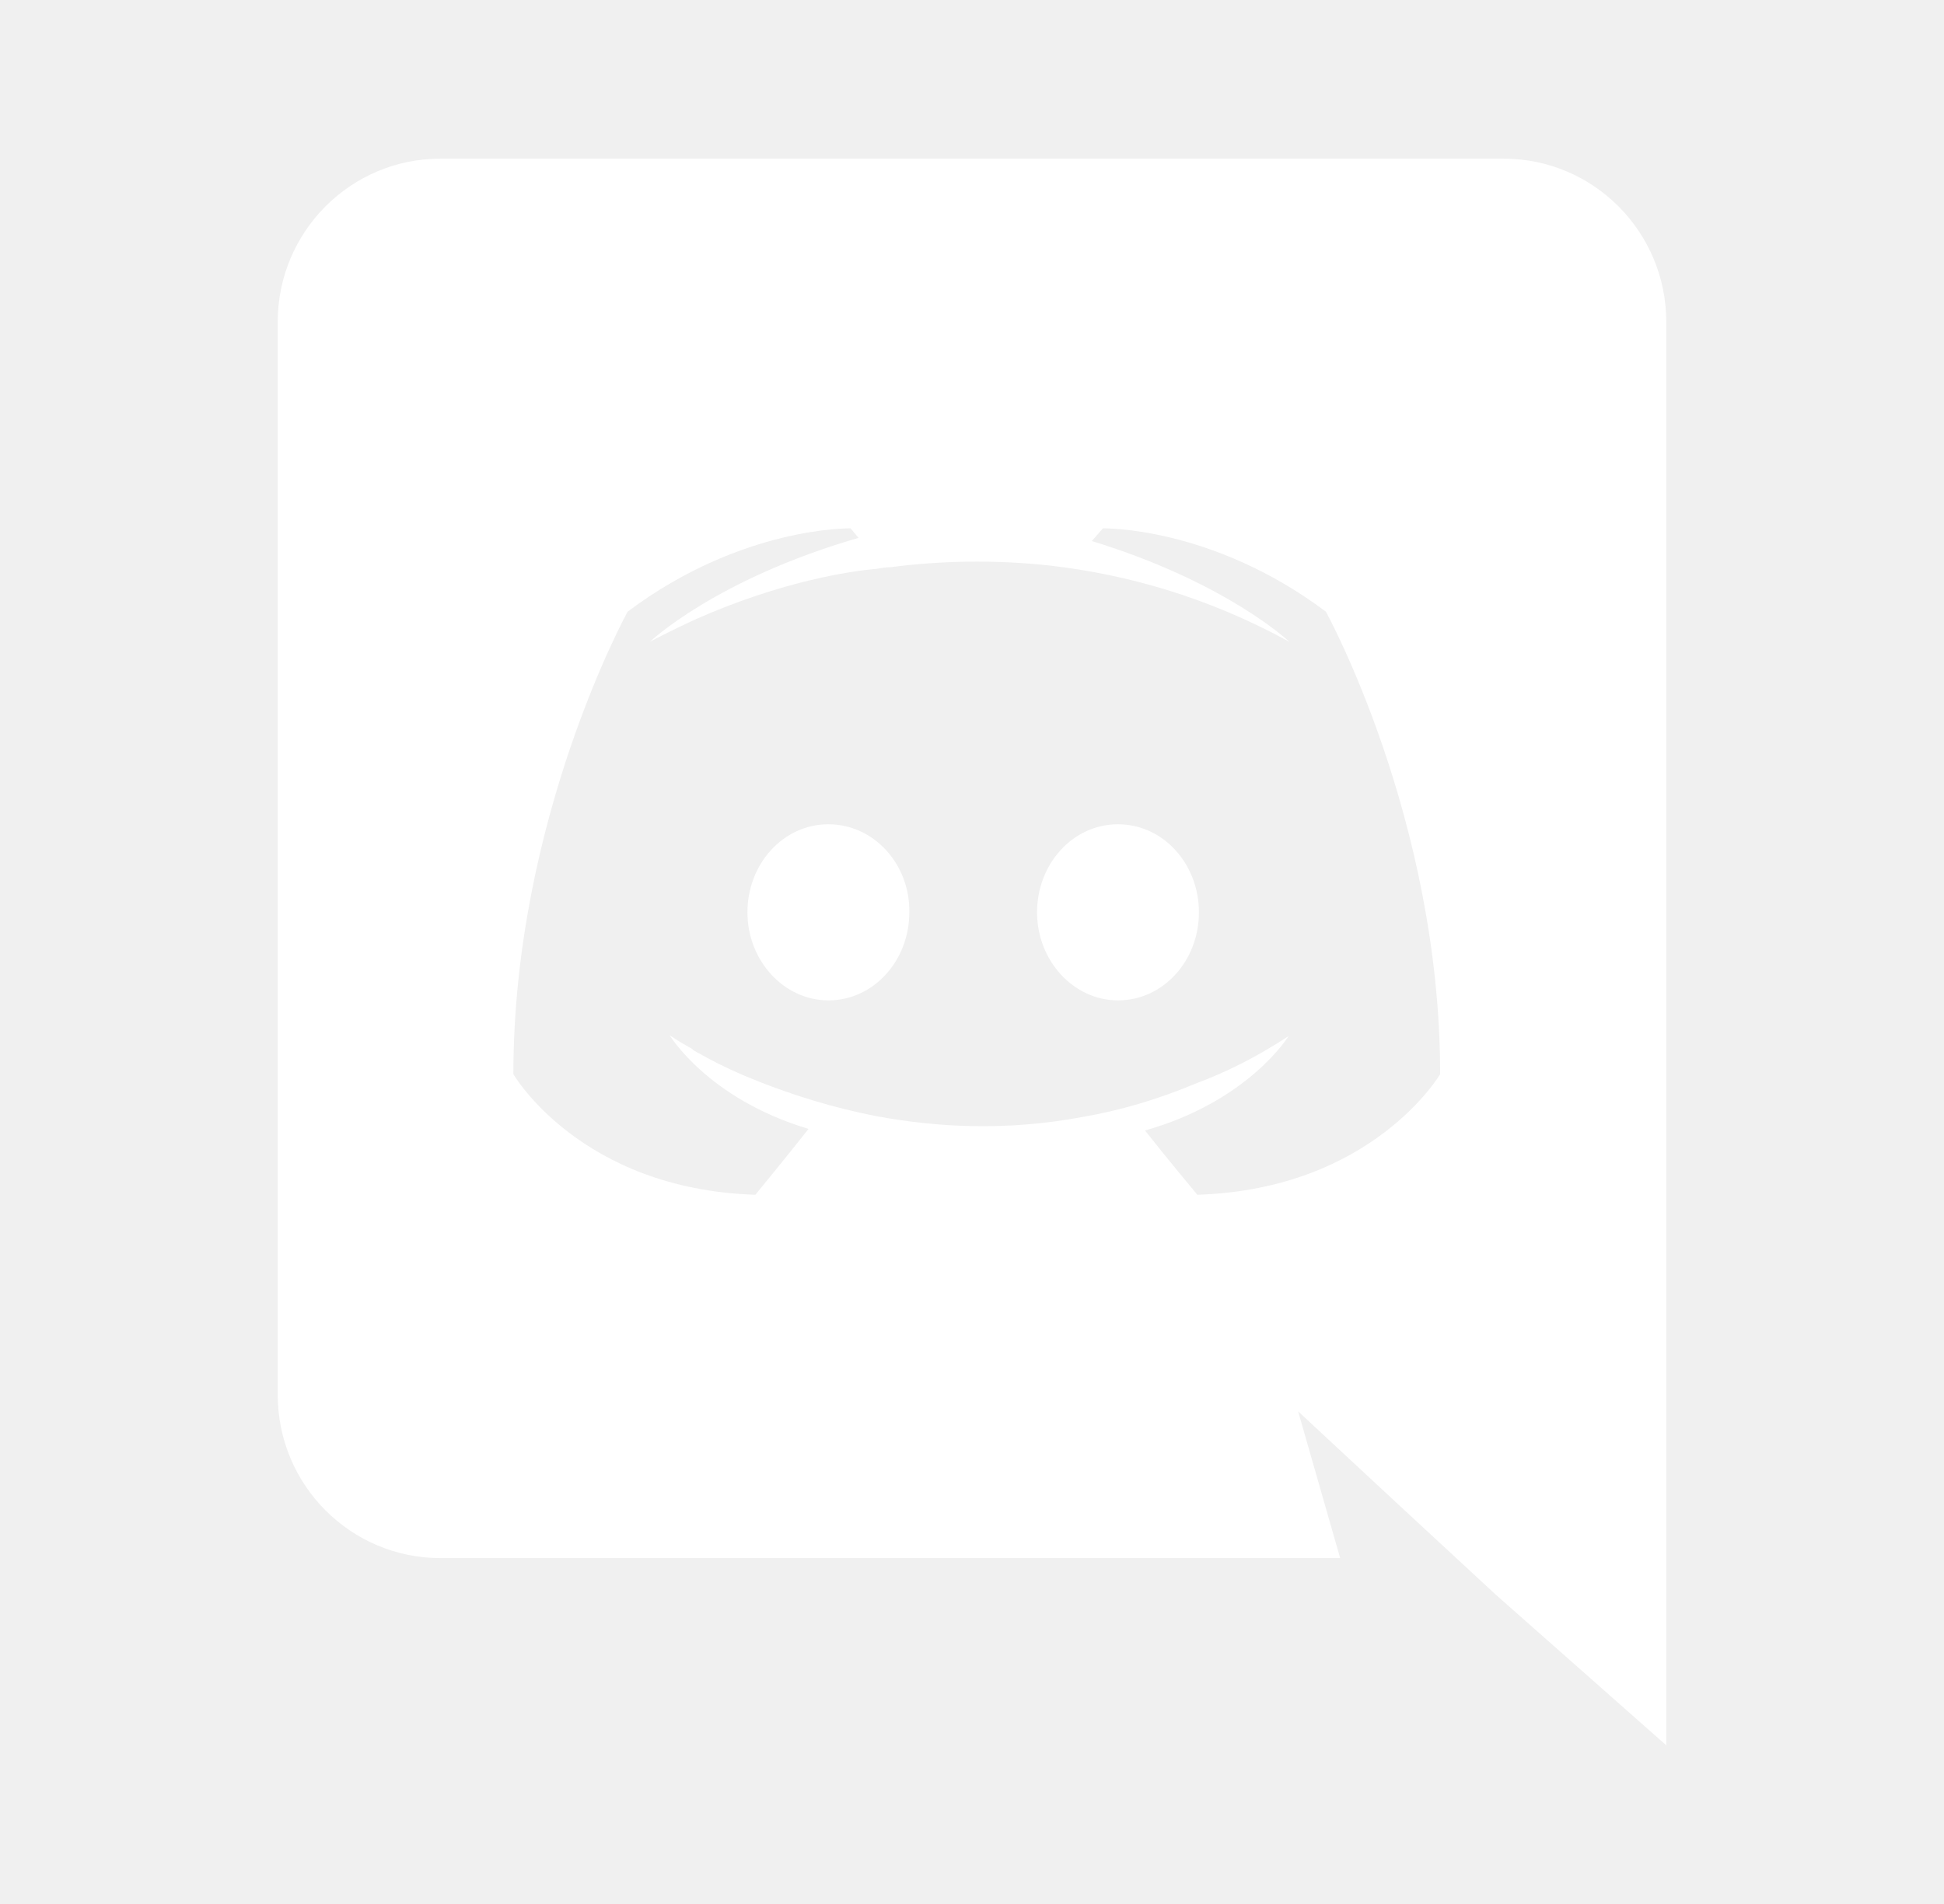
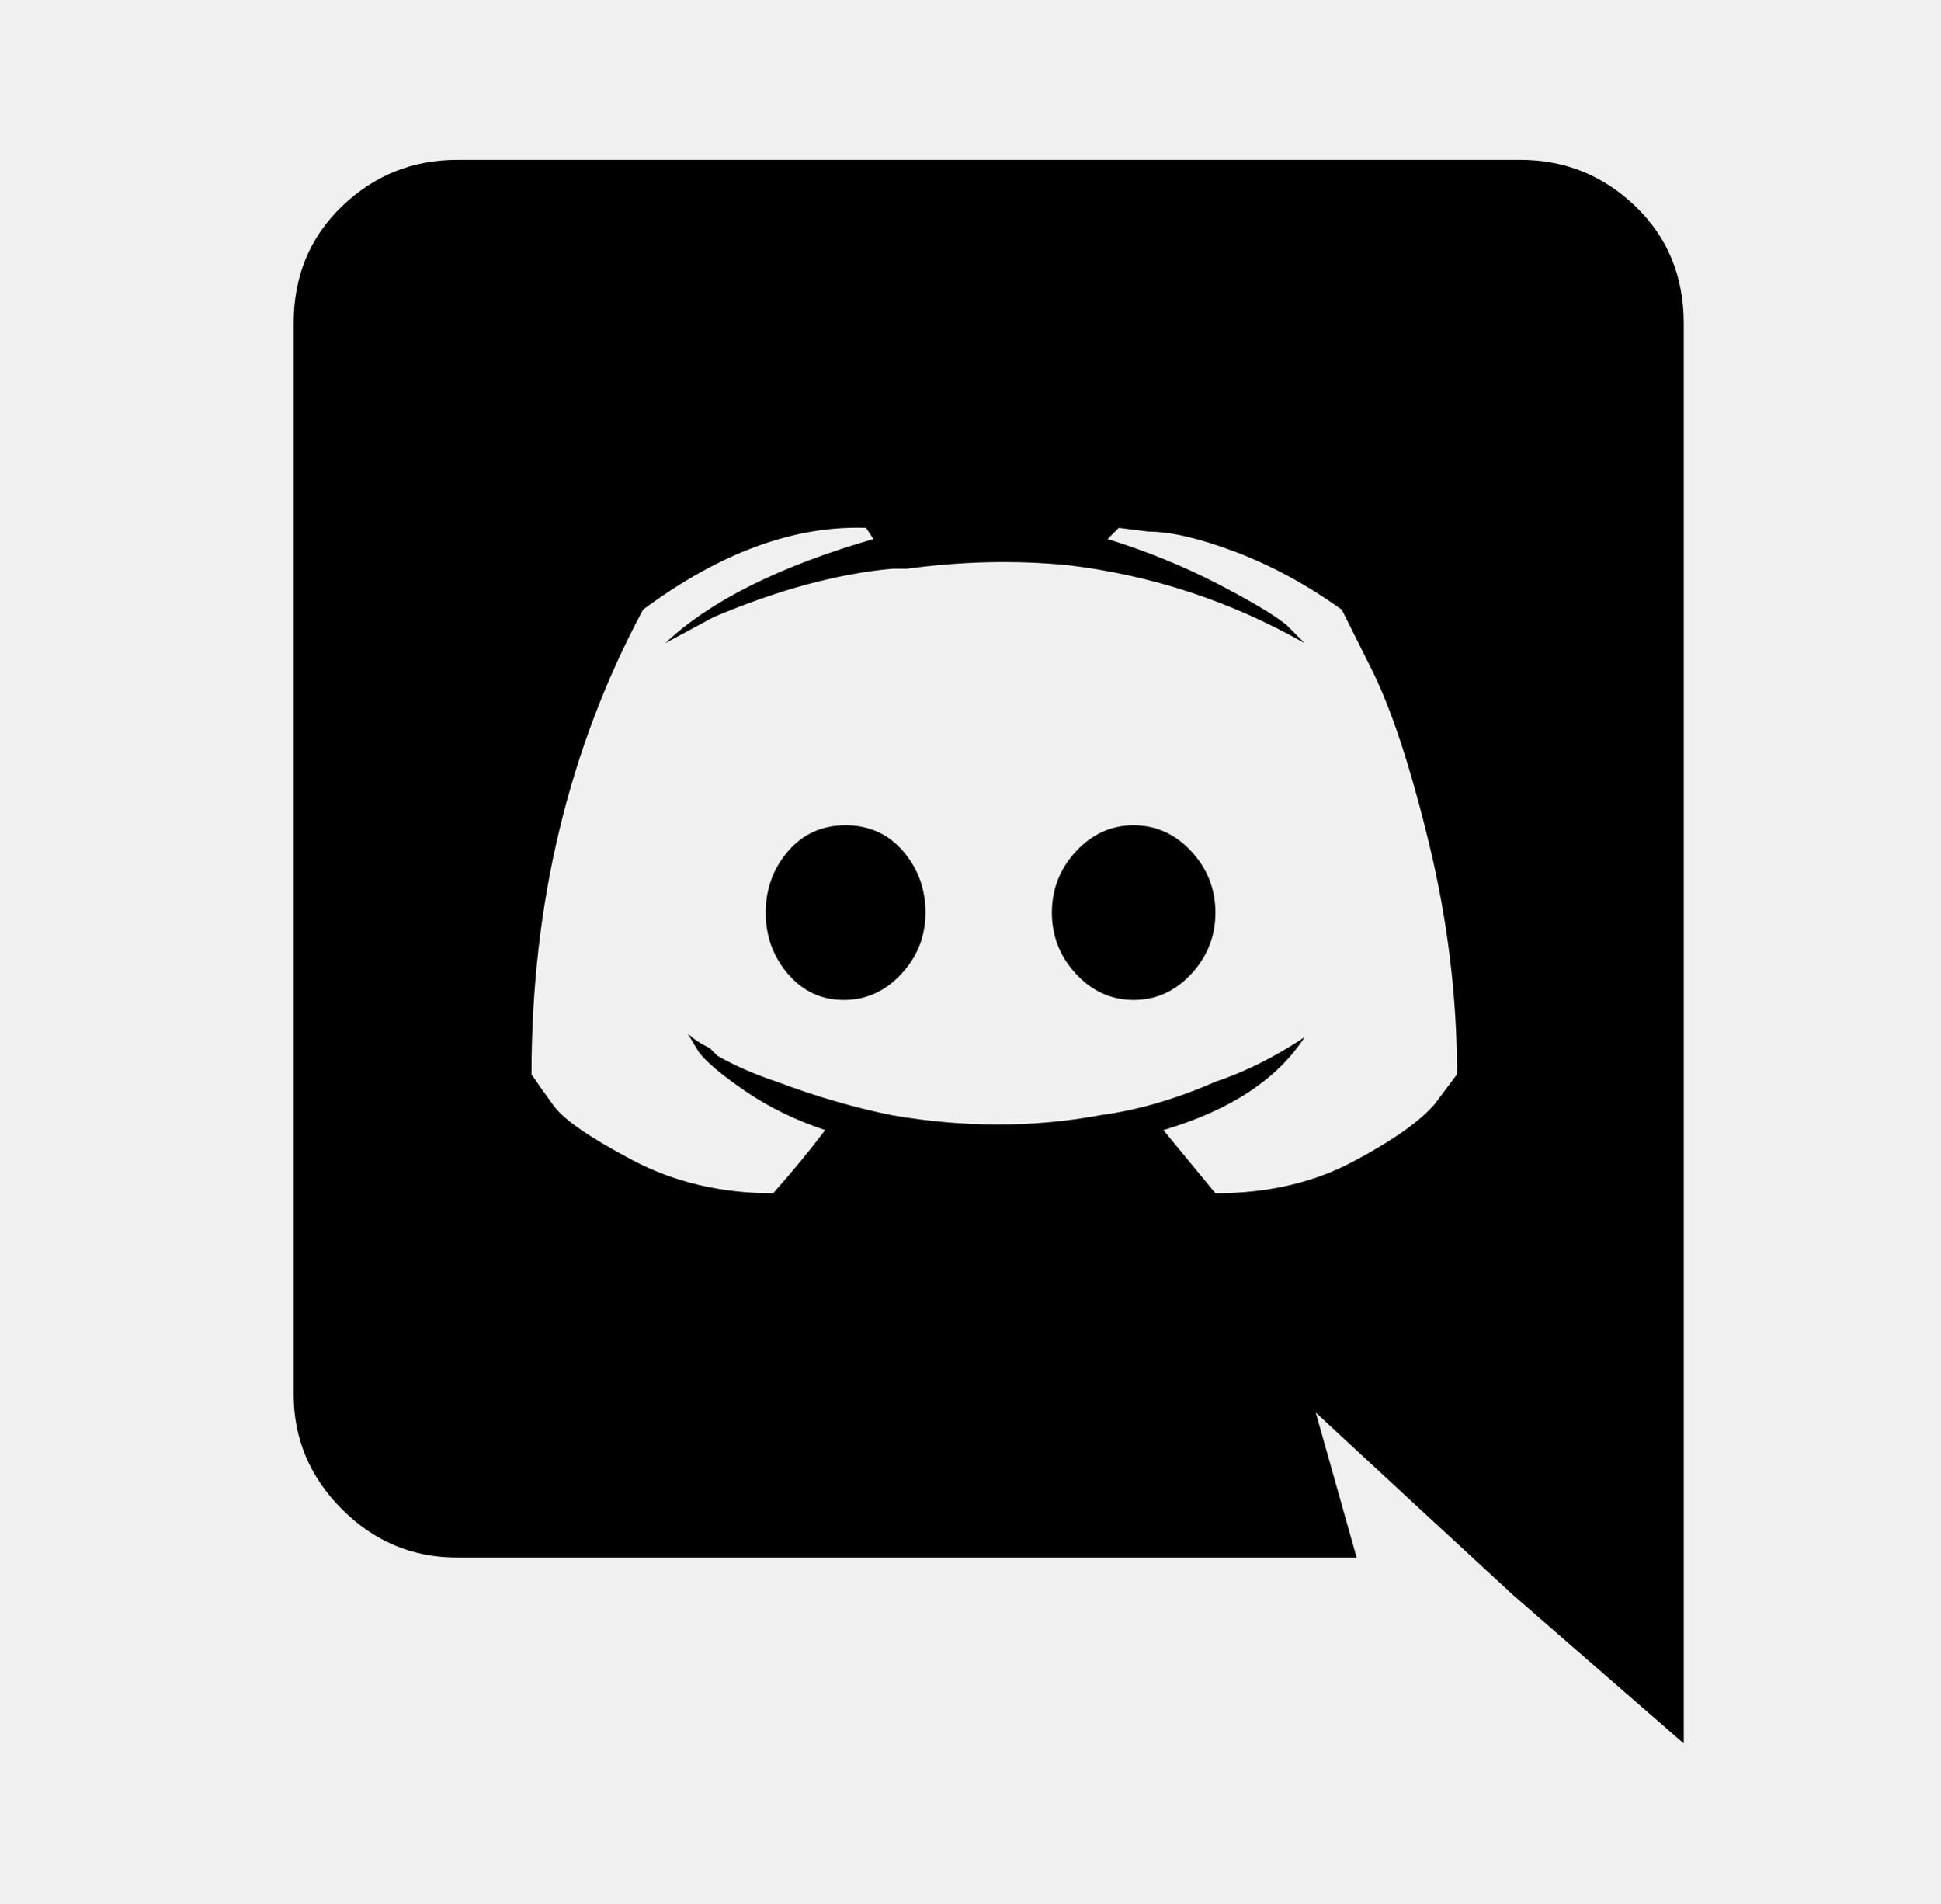
- <svg xmlns="http://www.w3.org/2000/svg" id="Layer_1" viewBox="0 0 245 240">
-   <style>.st0{fill:#FFFFFF;}</style>
-   <path class="st0" d="M104.4 103.9c-5.7 0-10.2 5-10.2 11.1s4.6 11.1 10.2 11.1c5.7 0 10.2-5 10.2-11.1.1-6.1-4.5-11.1-10.2-11.1zM140.9 103.9c-5.7 0-10.2 5-10.2 11.1s4.6 11.1 10.2 11.1c5.7 0 10.2-5 10.2-11.1s-4.5-11.1-10.2-11.1z" />
-   <path class="st0" d="M189.5 20h-134C44.2 20 35 29.2 35 40.6v135.2c0 11.4 9.2 20.6 20.5 20.6h113.4l-5.3-18.5 12.8 11.9 12.1 11.2 21.5 19V40.6c0-11.4-9.2-20.6-20.5-20.6zm-38.6 130.6s-3.6-4.3-6.6-8.1c13.1-3.7 18.1-11.9 18.1-11.9-4.1 2.7-8 4.6-11.5 5.9-5 2.1-9.8 3.5-14.5 4.3-9.6 1.8-18.4 1.3-25.9-.1-5.7-1.1-10.6-2.7-14.7-4.3-2.3-.9-4.8-2-7.3-3.4-.3-.2-.6-.3-.9-.5-.2-.1-.3-.2-.4-.3-1.8-1-2.8-1.7-2.8-1.7s4.8 8 17.5 11.8c-3 3.8-6.7 8.3-6.7 8.3-22.1-.7-30.5-15.2-30.5-15.2 0-32.2 14.4-58.3 14.4-58.3 14.4-10.8 28.1-10.5 28.1-10.5l1 1.2c-18 5.2-26.3 13.1-26.3 13.1s2.2-1.2 5.9-2.9c10.7-4.7 19.2-6 22.7-6.3.6-.1 1.1-.2 1.7-.2 6.1-.8 13-1 20.2-.2 9.5 1.1 19.7 3.9 30.1 9.6 0 0-7.9-7.5-24.9-12.7l1.4-1.6s13.7-.3 28.1 10.5c0 0 14.4 26.1 14.4 58.3 0 0-8.5 14.5-30.6 15.2z" />
+ <svg xmlns="http://www.w3.org/2000/svg" version="1.1" viewBox="-10 0 522 512">
+   <g transform="matrix(1 0 0 -1 0 480)">
+     <path fill="currentColor" d="M217.5 258q9.5 0 15.5 -7t6 -16.5t-6.5 -16.5t-15.5 -7t-15 7t-6 16.5t6 16.5t15.5 7zM295 258q9 0 15.5 -7t6.5 -16.5t-6.5 -16.5t-15.5 -7t-15.5 7t-6.5 16.5t6.5 16.5t15.5 7zM399 437q18 0 31 -12.5t13 -31.5v-382l-46 40l-26 24l-27 25l11 -39h-242q-18 0 -31 13 t-13 31v288q0 19 13 31.5t31 12.5h286zM317 159q21 0 37 8.5t22 15.5l6 8q0 31 -7.5 62t-15.5 47l-8 16q-14 10 -28.5 15.5t-23.5 5.5l-8 1l-3 -3q16 -5 29.5 -12t18.5 -11l5 -5q-30 17 -64 21q-21 2 -43 -1h-4q-22 -2 -48 -13l-13 -7q18 17 56 28l-2 3q-29 1 -60 -22 q-30 -56 -30 -125q2 -3 6 -8.5t21 -14.5t38 -9q8 9 14 17q-12 4 -21.5 10.5t-12.5 10.5l-3 5q2 -2 6 -4l0.5 -0.5l1 -1l0.5 -0.5q7 -4 16 -7q16 -6 31 -9q29 -5 56 0q15 2 31 9q12 4 24 12q-11 -17 -38 -25z" />
+   </g>
</svg>
